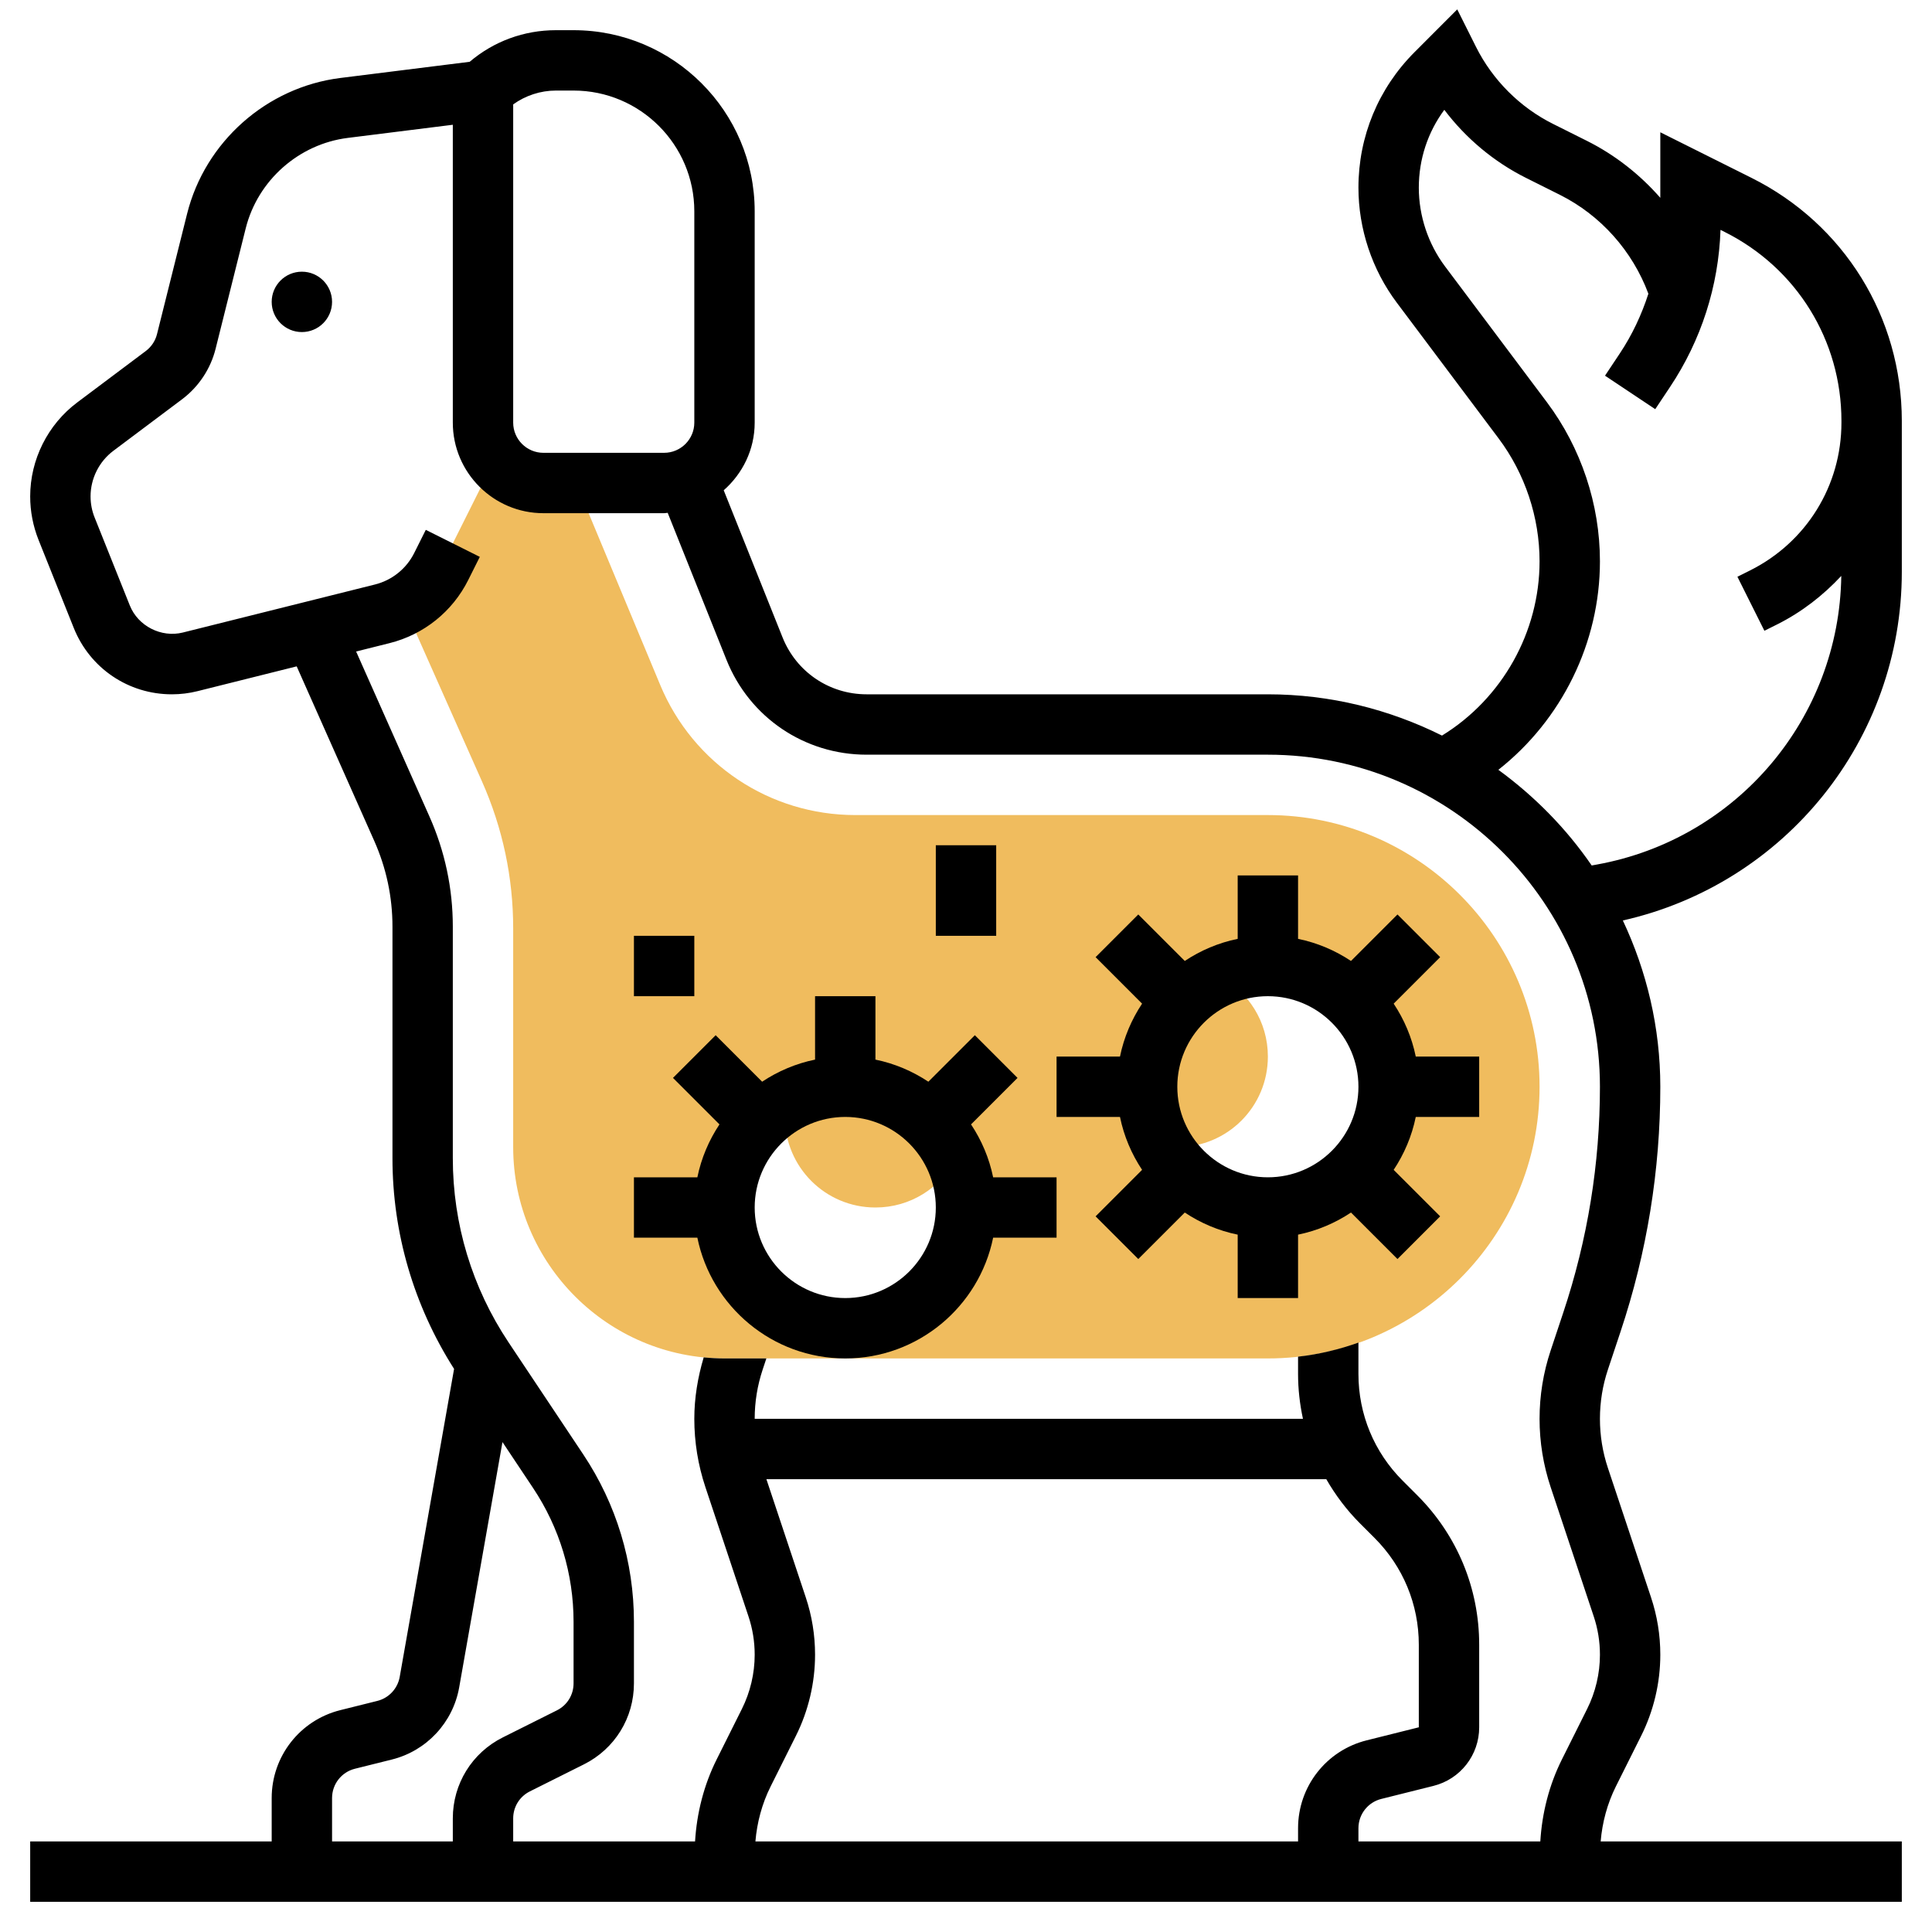
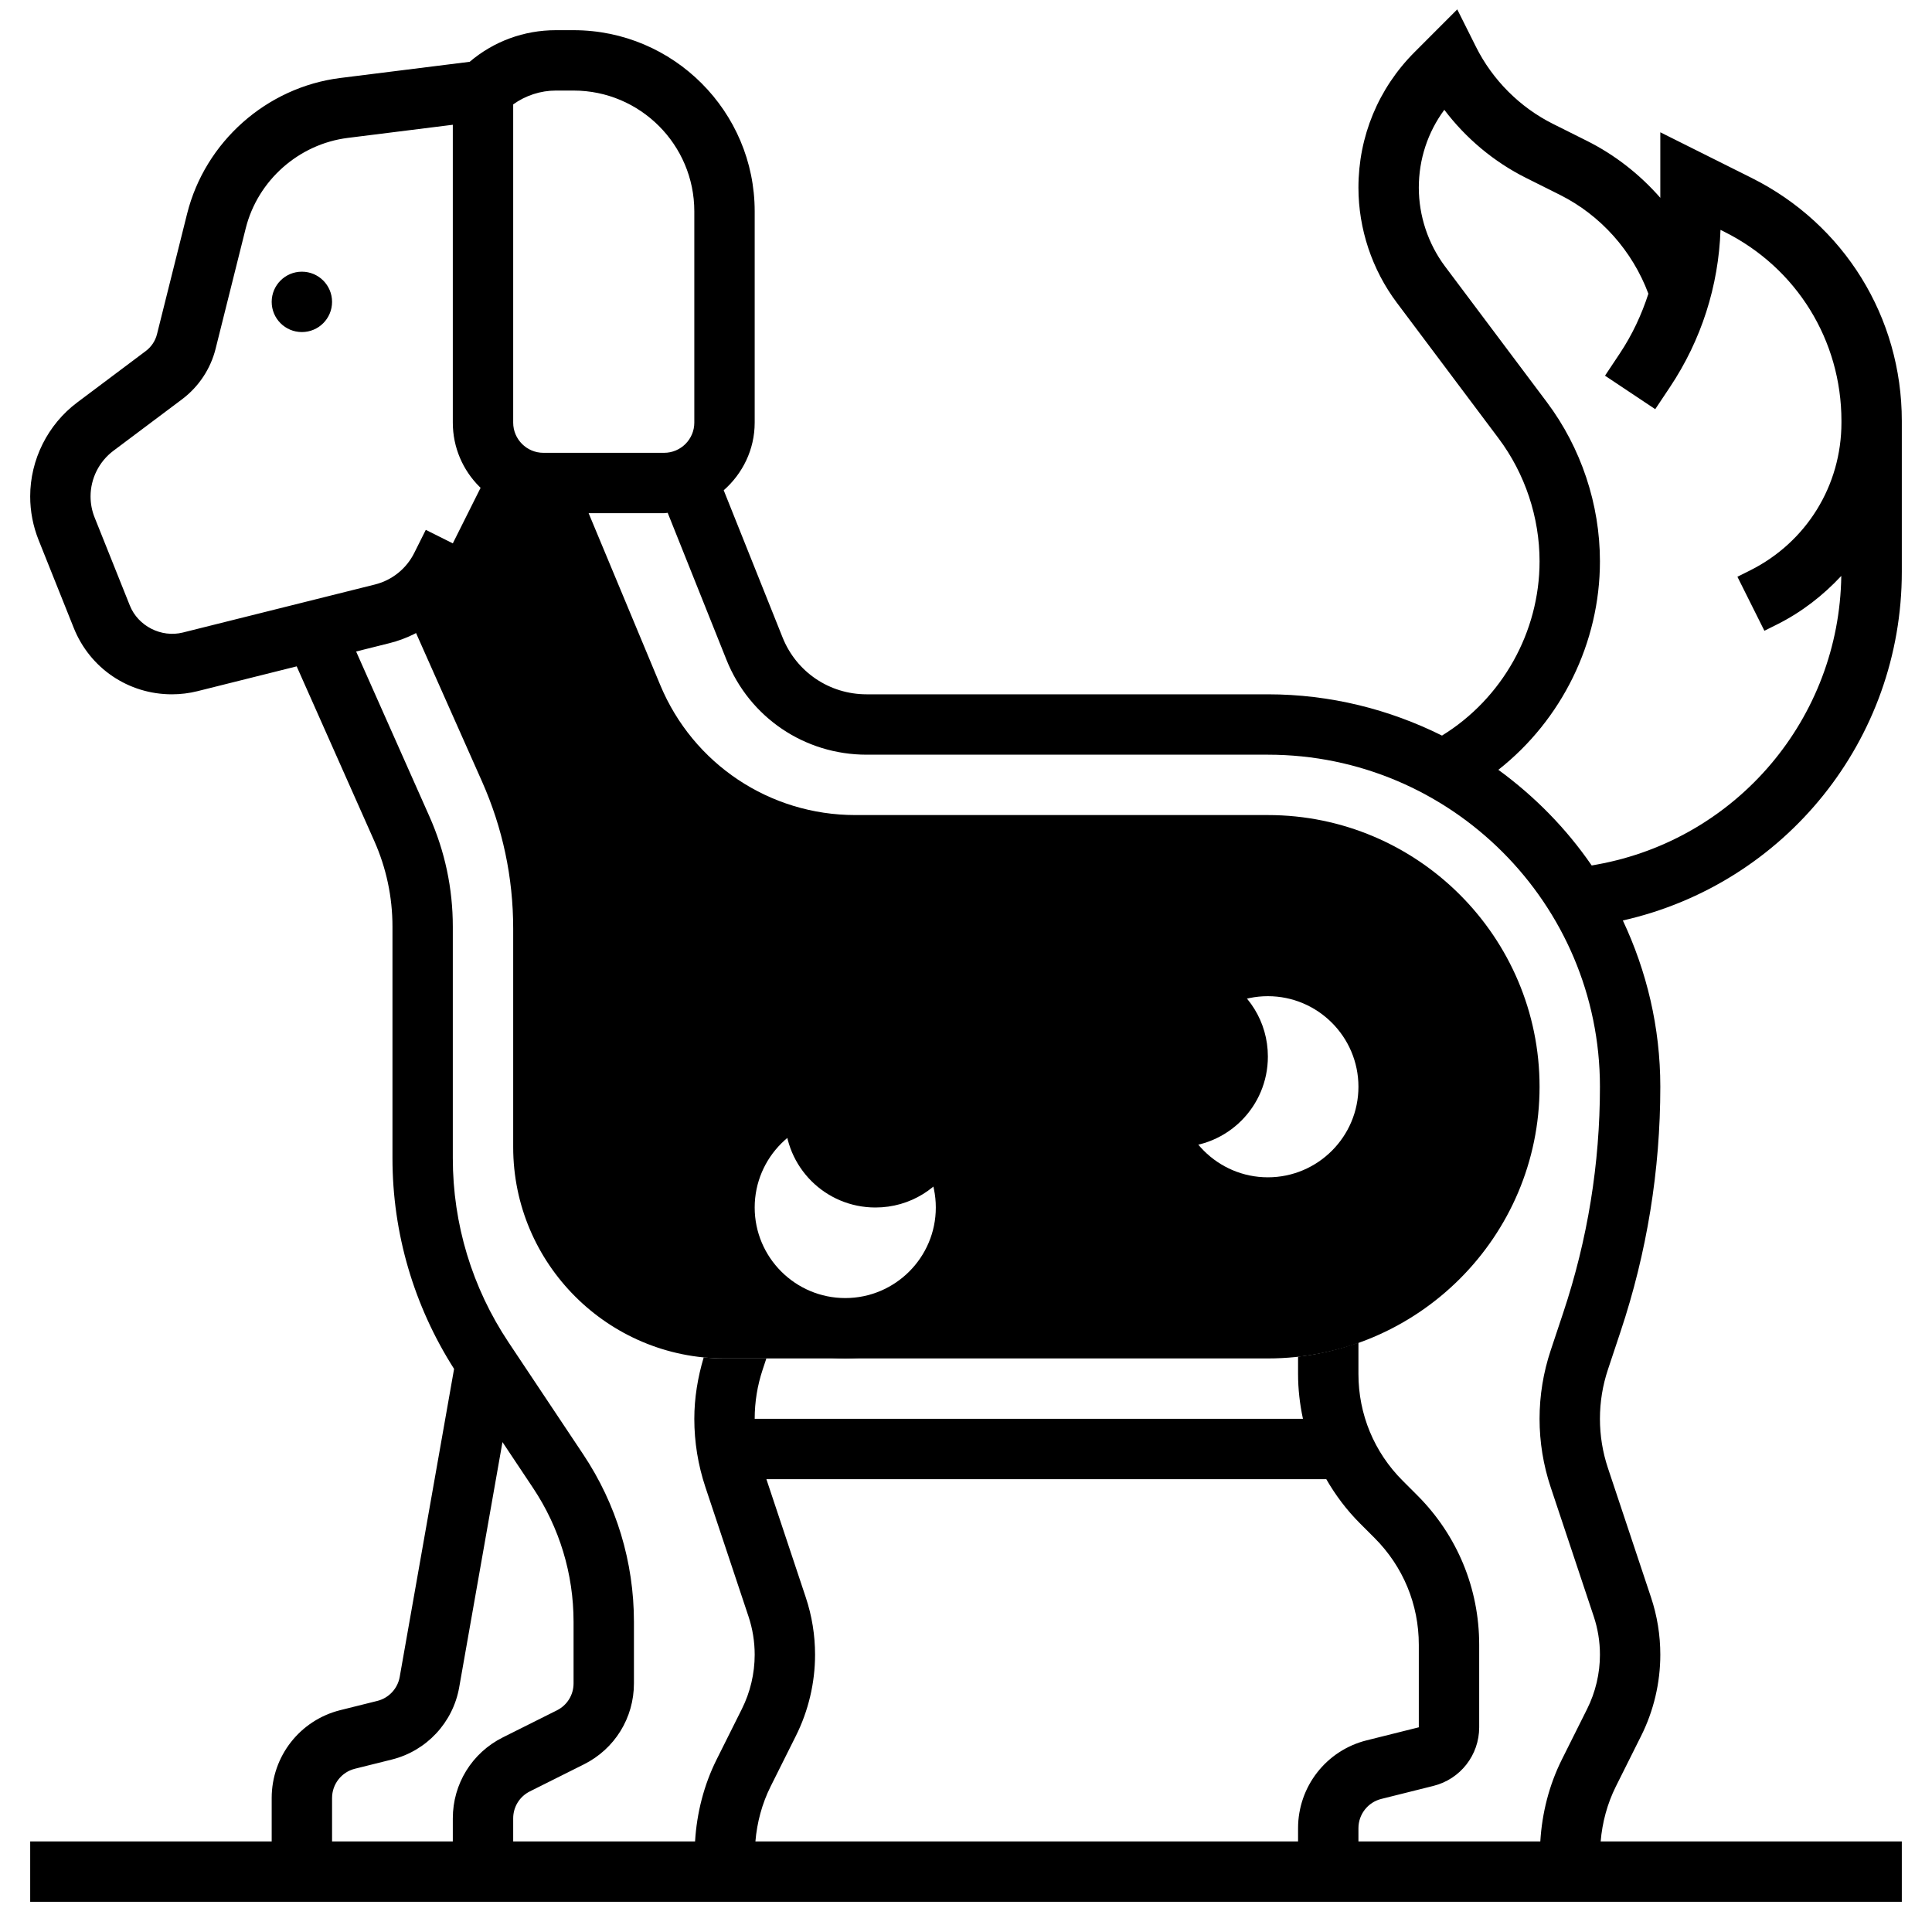
- <svg xmlns="http://www.w3.org/2000/svg" id="_x33_0" version="1.1" viewBox="0 0 64 64" xml:space="preserve">
-   <style>
-     .colored-path {
-       fill: #f0bc5e;
-     }
-   </style>
+ <svg xmlns="http://www.w3.org/2000/svg" id="roffline-logo" version="1.1" viewBox="0 0 64 64" xml:space="preserve">
  <g>
    <path class="colored-path" d="M42,27H28.333c-2.835,0-5.371-1.691-6.462-4.308l-2.949-7.077L16,16l-1,2l-1.731,1.816l2.697,6.069   C16.652,27.429,17,29.069,17,30.759V38c0,3.86,3.14,7,7,7h18c4.962,0,9-4.038,9-9S46.962,27,42,27z M28,44c-2.209,0-4-1.791-4-4   c0-2.209,1.791-4,4-4s4,1.791,4,4C32,42.209,30.209,44,28,44z M42,40c-2.209,0-4-1.791-4-4c0-2.209,1.791-4,4-4s4,1.791,4,4   C46,38.209,44.209,40,42,40z" />
    <path class="colored-path" d="M42,35c0,1.66-1.34,3-3,3c-0.16,0-0.31-0.01-0.46-0.03l-0.01,0.01C38.19,37.39,38,36.72,38,36   c0-1.64,0.98-3.04,2.4-3.66C41.35,32.85,42,33.84,42,35z" />
    <path class="colored-path" d="M28,36c1.64,0,3.04,0.98,3.66,2.4C31.15,39.35,30.16,40,29,40c-1.66,0-3-1.34-3-3   c0-0.16,0.01-0.31,0.03-0.46l-0.01-0.01C26.61,36.19,27.28,36,28,36z" />
    <g fill="currentColor">
      <path d="M49,37v-2h-2.101c-0.13-0.637-0.384-1.229-0.732-1.753l1.54-1.54l-1.414-1.414l-1.54,1.54    c-0.524-0.348-1.116-0.602-1.753-0.732V29h-2v2.101c-0.637,0.13-1.229,0.384-1.753,0.732l-1.54-1.54l-1.414,1.414l1.54,1.54    c-0.348,0.524-0.602,1.116-0.732,1.753H35v2h2.101c0.13,0.637,0.384,1.229,0.732,1.753l-1.54,1.54l1.414,1.414l1.54-1.54    c0.524,0.348,1.116,0.602,1.753,0.732V43h2v-2.101c0.637-0.13,1.229-0.384,1.753-0.732l1.54,1.54l1.414-1.414l-1.54-1.54    c0.348-0.524,0.602-1.116,0.732-1.753H49z M42,39c-1.654,0-3-1.346-3-3s1.346-3,3-3s3,1.346,3,3S43.654,39,42,39z" />
      <path d="M32.167,37.247l1.54-1.54l-1.414-1.414l-1.54,1.54c-0.524-0.348-1.116-0.602-1.753-0.732V33h-2v2.101    c-0.637,0.13-1.229,0.384-1.753,0.732l-1.54-1.54l-1.414,1.414l1.54,1.54c-0.348,0.524-0.602,1.116-0.732,1.753H21v2h2.101    c0.465,2.279,2.484,4,4.899,4s4.434-1.721,4.899-4H35v-2h-2.101C32.769,38.363,32.515,37.771,32.167,37.247z M28,43    c-1.654,0-3-1.346-3-3s1.346-3,3-3s3,1.346,3,3S29.654,43,28,43z" />
      <rect height="2" width="2" x="21" y="31" />
      <rect height="3" width="2" x="31" y="28" />
    </g>
    <g fill="currentColor">
      <path d="M63,18.941v-4.997c0-3.431-1.906-6.516-4.975-8.05L55,4.382v2.171c-0.678-0.774-1.501-1.422-2.433-1.888l-1.12-0.56    c-1.098-0.548-2.004-1.455-2.553-2.553l-0.621-1.241L46.86,1.726C45.661,2.925,45,4.52,45,6.216c0,1.365,0.451,2.718,1.271,3.811    l3.374,4.498C50.519,15.691,51,17.136,51,18.594c0,2.344-1.238,4.547-3.232,5.773C46.027,23.5,44.073,23,42,23H28.708    c-1.234,0-2.327-0.74-2.785-1.886l-1.949-4.873C24.598,15.691,25,14.895,25,14V7c0-3.309-2.691-6-6-6h-0.586    c-1.058,0-2.059,0.37-2.855,1.047l-4.284,0.536c-2.44,0.305-4.48,2.112-5.077,4.498l-0.997,3.988    c-0.055,0.222-0.187,0.42-0.37,0.558l-2.276,1.707C1.582,14.064,1,15.227,1,16.444c0,0.496,0.094,0.982,0.278,1.444L2.443,20.8    c0.534,1.336,1.81,2.2,3.25,2.2c0.287,0,0.573-0.035,0.849-0.104l3.286-0.822l2.569,5.781c0.4,0.901,0.604,1.857,0.604,2.843    v7.669c0,2.484,0.709,4.89,2.041,6.98l-1.801,10.202c-0.068,0.388-0.36,0.701-0.742,0.796l-1.227,0.306    C9.935,56.985,9,58.182,9,59.562V61H1v2h62v-2h-9.976c0.053-0.631,0.22-1.253,0.503-1.82l0.836-1.673    C54.78,56.675,55,55.744,55,54.815c0-0.649-0.104-1.29-0.309-1.904l-1.426-4.279C53.089,48.105,53,47.556,53,47    s0.089-1.105,0.265-1.633l0.418-1.256C54.557,41.491,55,38.762,55,36c0-1.971-0.453-3.833-1.241-5.508    C59.14,29.277,63,24.504,63,18.941z M17,3.458C17.409,3.164,17.907,3,18.414,3H19c2.206,0,4,1.794,4,4v7c0,0.551-0.449,1-1,1h-4    c-0.551,0-1-0.449-1-1V3.458z M15,60.236V61h-4v-1.438c0-0.46,0.312-0.859,0.757-0.97l1.227-0.306    c1.147-0.287,2.021-1.225,2.227-2.389l1.434-8.126l1.012,1.518C18.535,50.605,19,52.14,19,53.725v2.039    c0,0.381-0.212,0.724-0.553,0.894l-1.789,0.895C15.635,58.064,15,59.093,15,60.236z M43,60.562V61H25.024    c0.053-0.631,0.22-1.253,0.503-1.82l0.836-1.673C26.78,56.675,27,55.744,27,54.815c0-0.649-0.104-1.29-0.309-1.904L25.388,49    h18.547c0.304,0.528,0.674,1.022,1.116,1.464l0.485,0.485C46.48,51.894,47,53.15,47,54.485l0,2.734l-1.728,0.432    C43.935,57.985,43,59.182,43,60.562z M51.786,43.479l-0.418,1.256C51.124,45.467,51,46.229,51,47s0.124,1.533,0.368,2.265    l1.426,4.279C52.931,53.954,53,54.381,53,54.815c0,0.621-0.147,1.242-0.425,1.798l-0.836,1.673    c-0.421,0.842-0.658,1.773-0.714,2.714H45v-0.438c0-0.46,0.312-0.859,0.757-0.97l1.728-0.432C48.377,58.937,49,58.139,49,57.219    v-2.734c0-1.87-0.728-3.627-2.05-4.95l-0.485-0.485C45.52,48.106,45,46.85,45,45.515v-1.04c-0.638,0.227-1.306,0.389-2,0.466    v0.574c0,0.506,0.058,1.002,0.162,1.485H25c0-0.556,0.089-1.105,0.265-1.633L25.387,45H24c-0.233,0-0.462-0.013-0.689-0.035    C23.114,45.627,23,46.308,23,47c0,0.771,0.124,1.533,0.368,2.265l1.426,4.279C24.931,53.954,25,54.381,25,54.815    c0,0.621-0.147,1.242-0.425,1.798l-0.836,1.673c-0.421,0.842-0.658,1.773-0.714,2.714H17v-0.764c0-0.381,0.212-0.724,0.553-0.894    l1.789-0.895C20.365,57.936,21,56.907,21,55.764v-2.039c0-1.981-0.581-3.899-1.68-5.547l-2.473-3.71    C15.639,42.656,15,40.546,15,38.367v-7.669c0-1.267-0.261-2.497-0.776-3.655l-2.427-5.461l1.107-0.277    c1.134-0.284,2.085-1.046,2.607-2.092l0.383-0.766l-1.789-0.895l-0.383,0.766c-0.261,0.522-0.736,0.904-1.304,1.045l-6.364,1.591    c-0.71,0.176-1.481-0.212-1.754-0.898l-1.165-2.912C3.045,16.921,3,16.685,3,16.444c0-0.591,0.282-1.155,0.755-1.51l2.277-1.708    c0.549-0.413,0.944-1.006,1.11-1.672l0.997-3.987c0.397-1.591,1.758-2.796,3.384-2.999L15,4.133V14c0,1.654,1.346,3,3,3h4    c0.04,0,0.078-0.01,0.118-0.012l1.947,4.868C24.829,23.766,26.651,25,28.708,25H42c6.065,0,11,4.935,11,11    C53,38.546,52.592,41.062,51.786,43.479z M52.909,28.637l-0.182,0.033c-0.841-1.226-1.892-2.293-3.092-3.169    C51.732,23.851,53,21.293,53,18.594c0-1.888-0.624-3.759-1.756-5.269L47.87,8.827C47.309,8.079,47,7.151,47,6.216    c0-0.94,0.296-1.835,0.845-2.578c0.714,0.945,1.645,1.725,2.708,2.256l1.12,0.56c1.354,0.677,2.405,1.862,2.932,3.276    c-0.225,0.696-0.537,1.364-0.949,1.982l-0.488,0.733l1.664,1.109l0.488-0.732c1.036-1.553,1.611-3.346,1.674-5.207l0.136,0.068    C59.517,8.877,61,11.276,61,13.944V14c0,2.086-1.159,3.961-3.024,4.895l-0.422,0.211l0.894,1.789l0.423-0.211    c0.819-0.41,1.525-0.964,2.124-1.606C60.929,23.783,57.552,27.792,52.909,28.637z" />
      <circle cx="10" cy="10" r="1" />
    </g>
  </g>
</svg>
